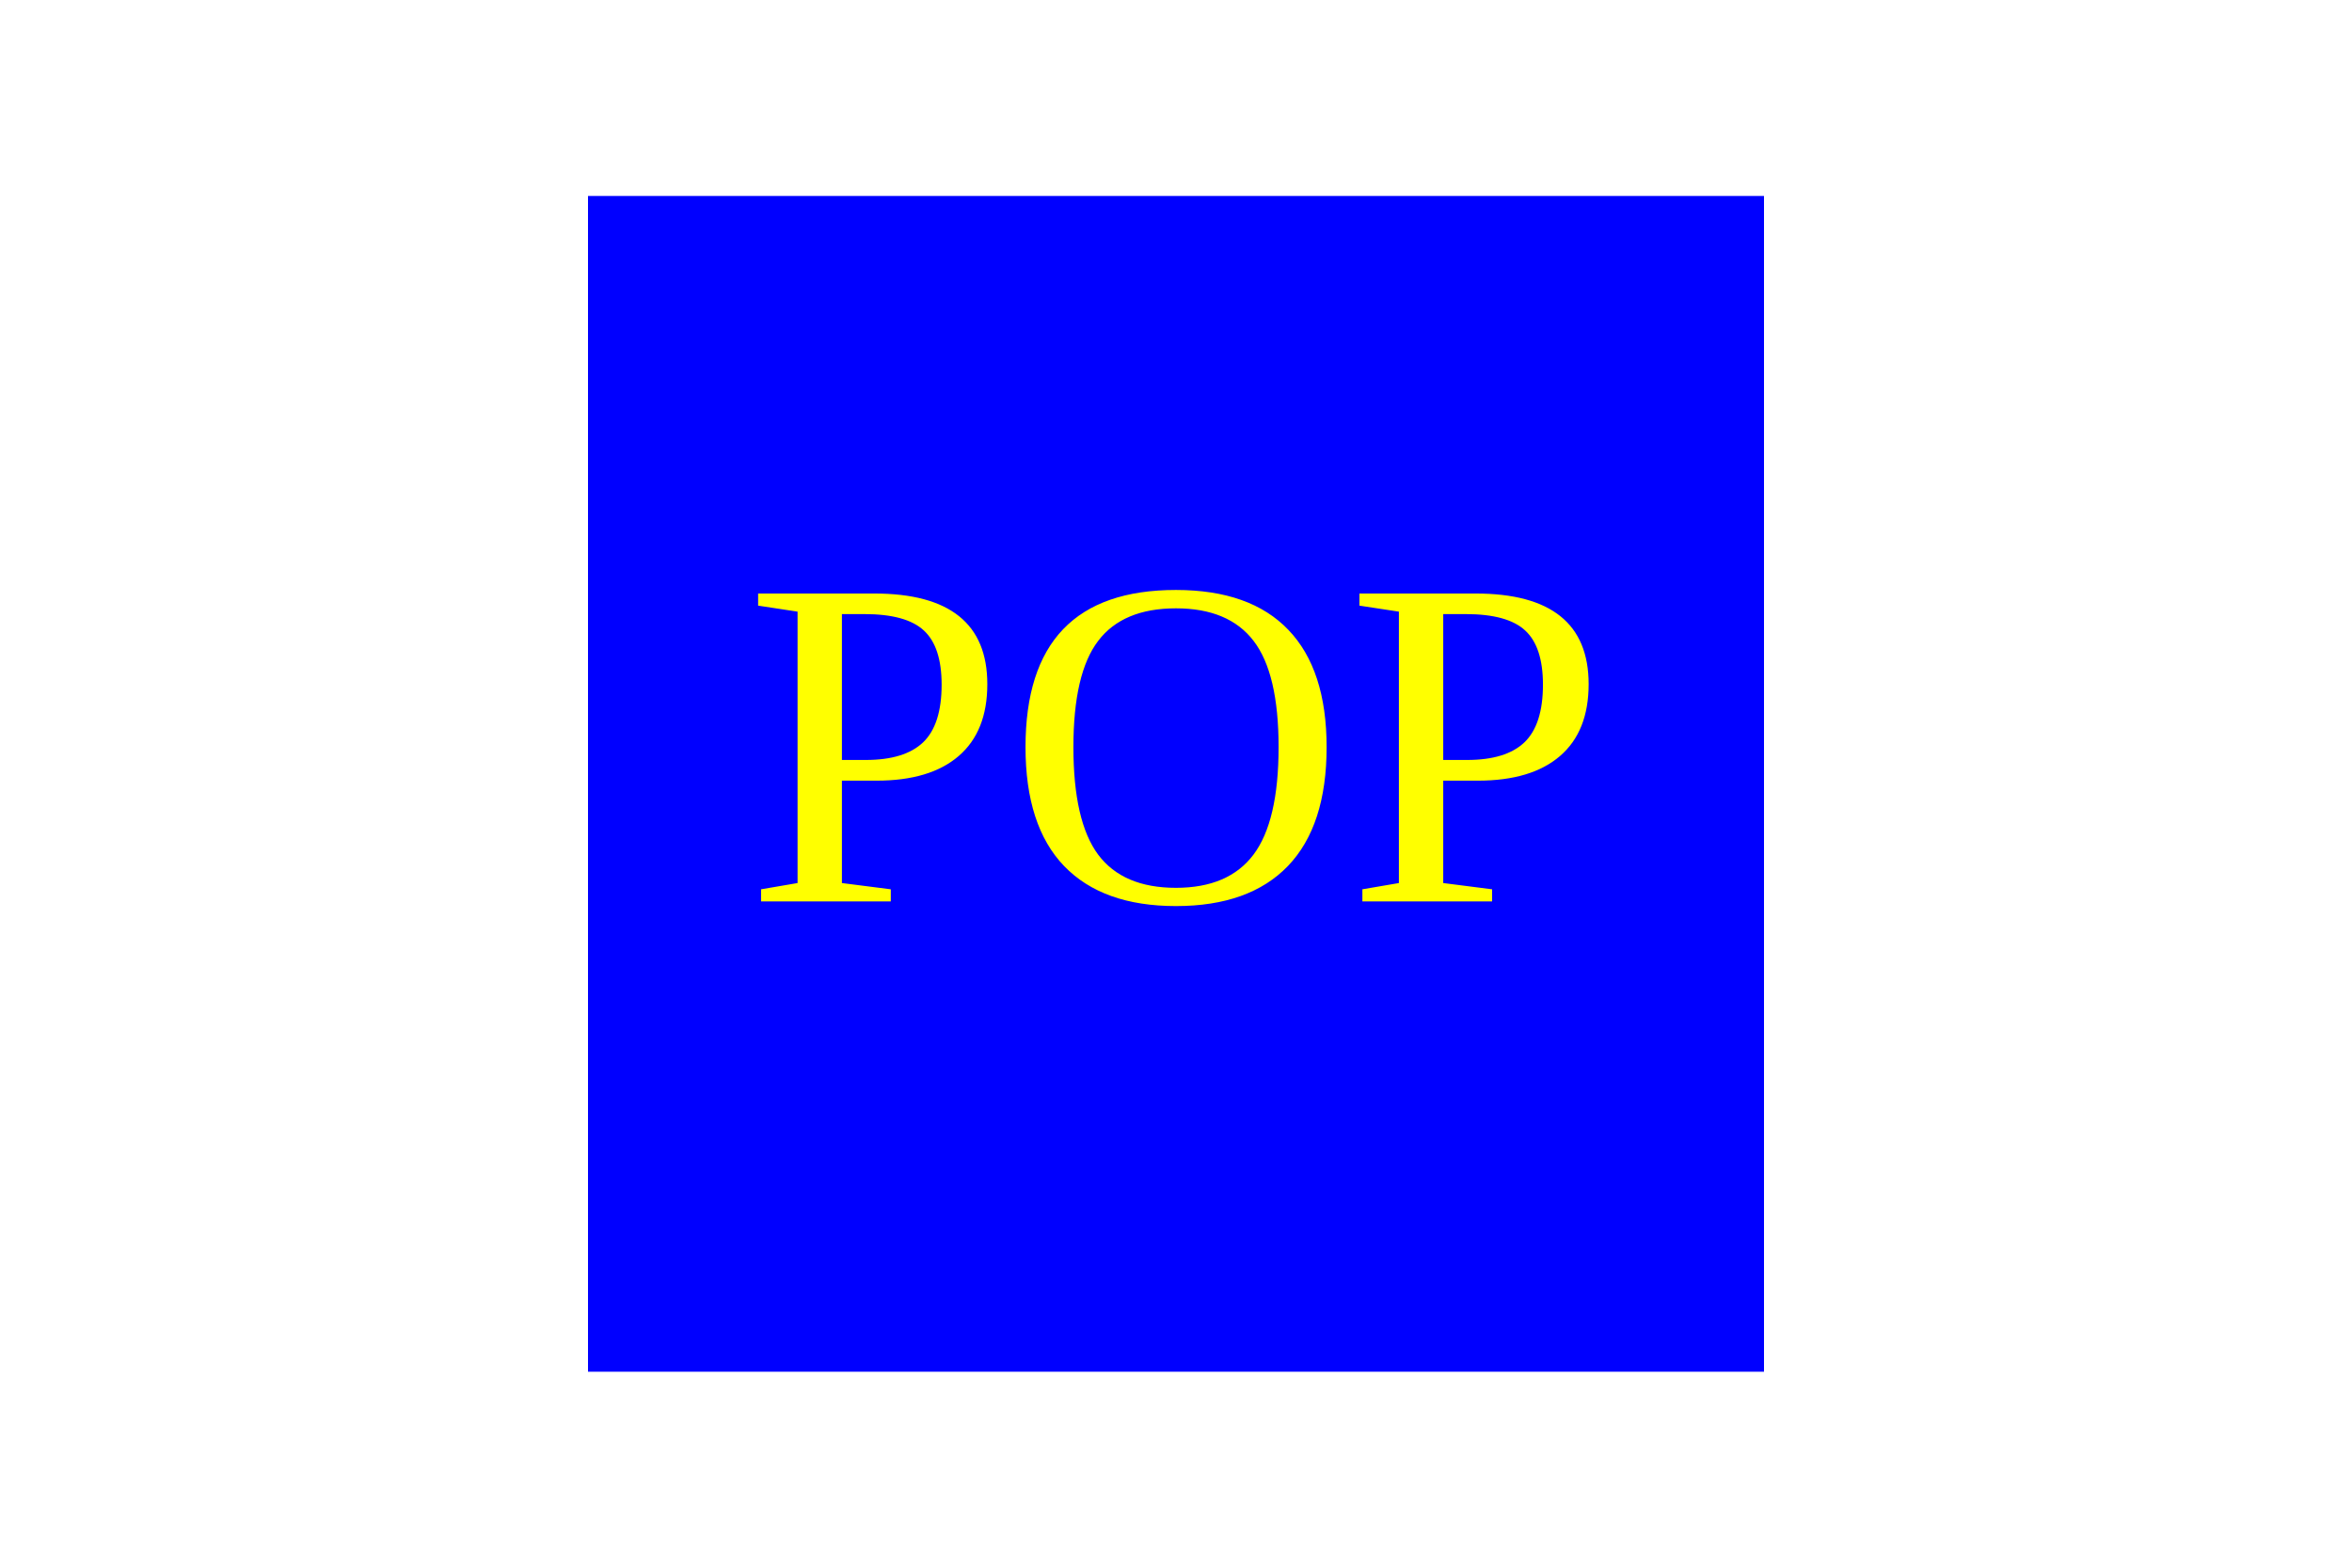
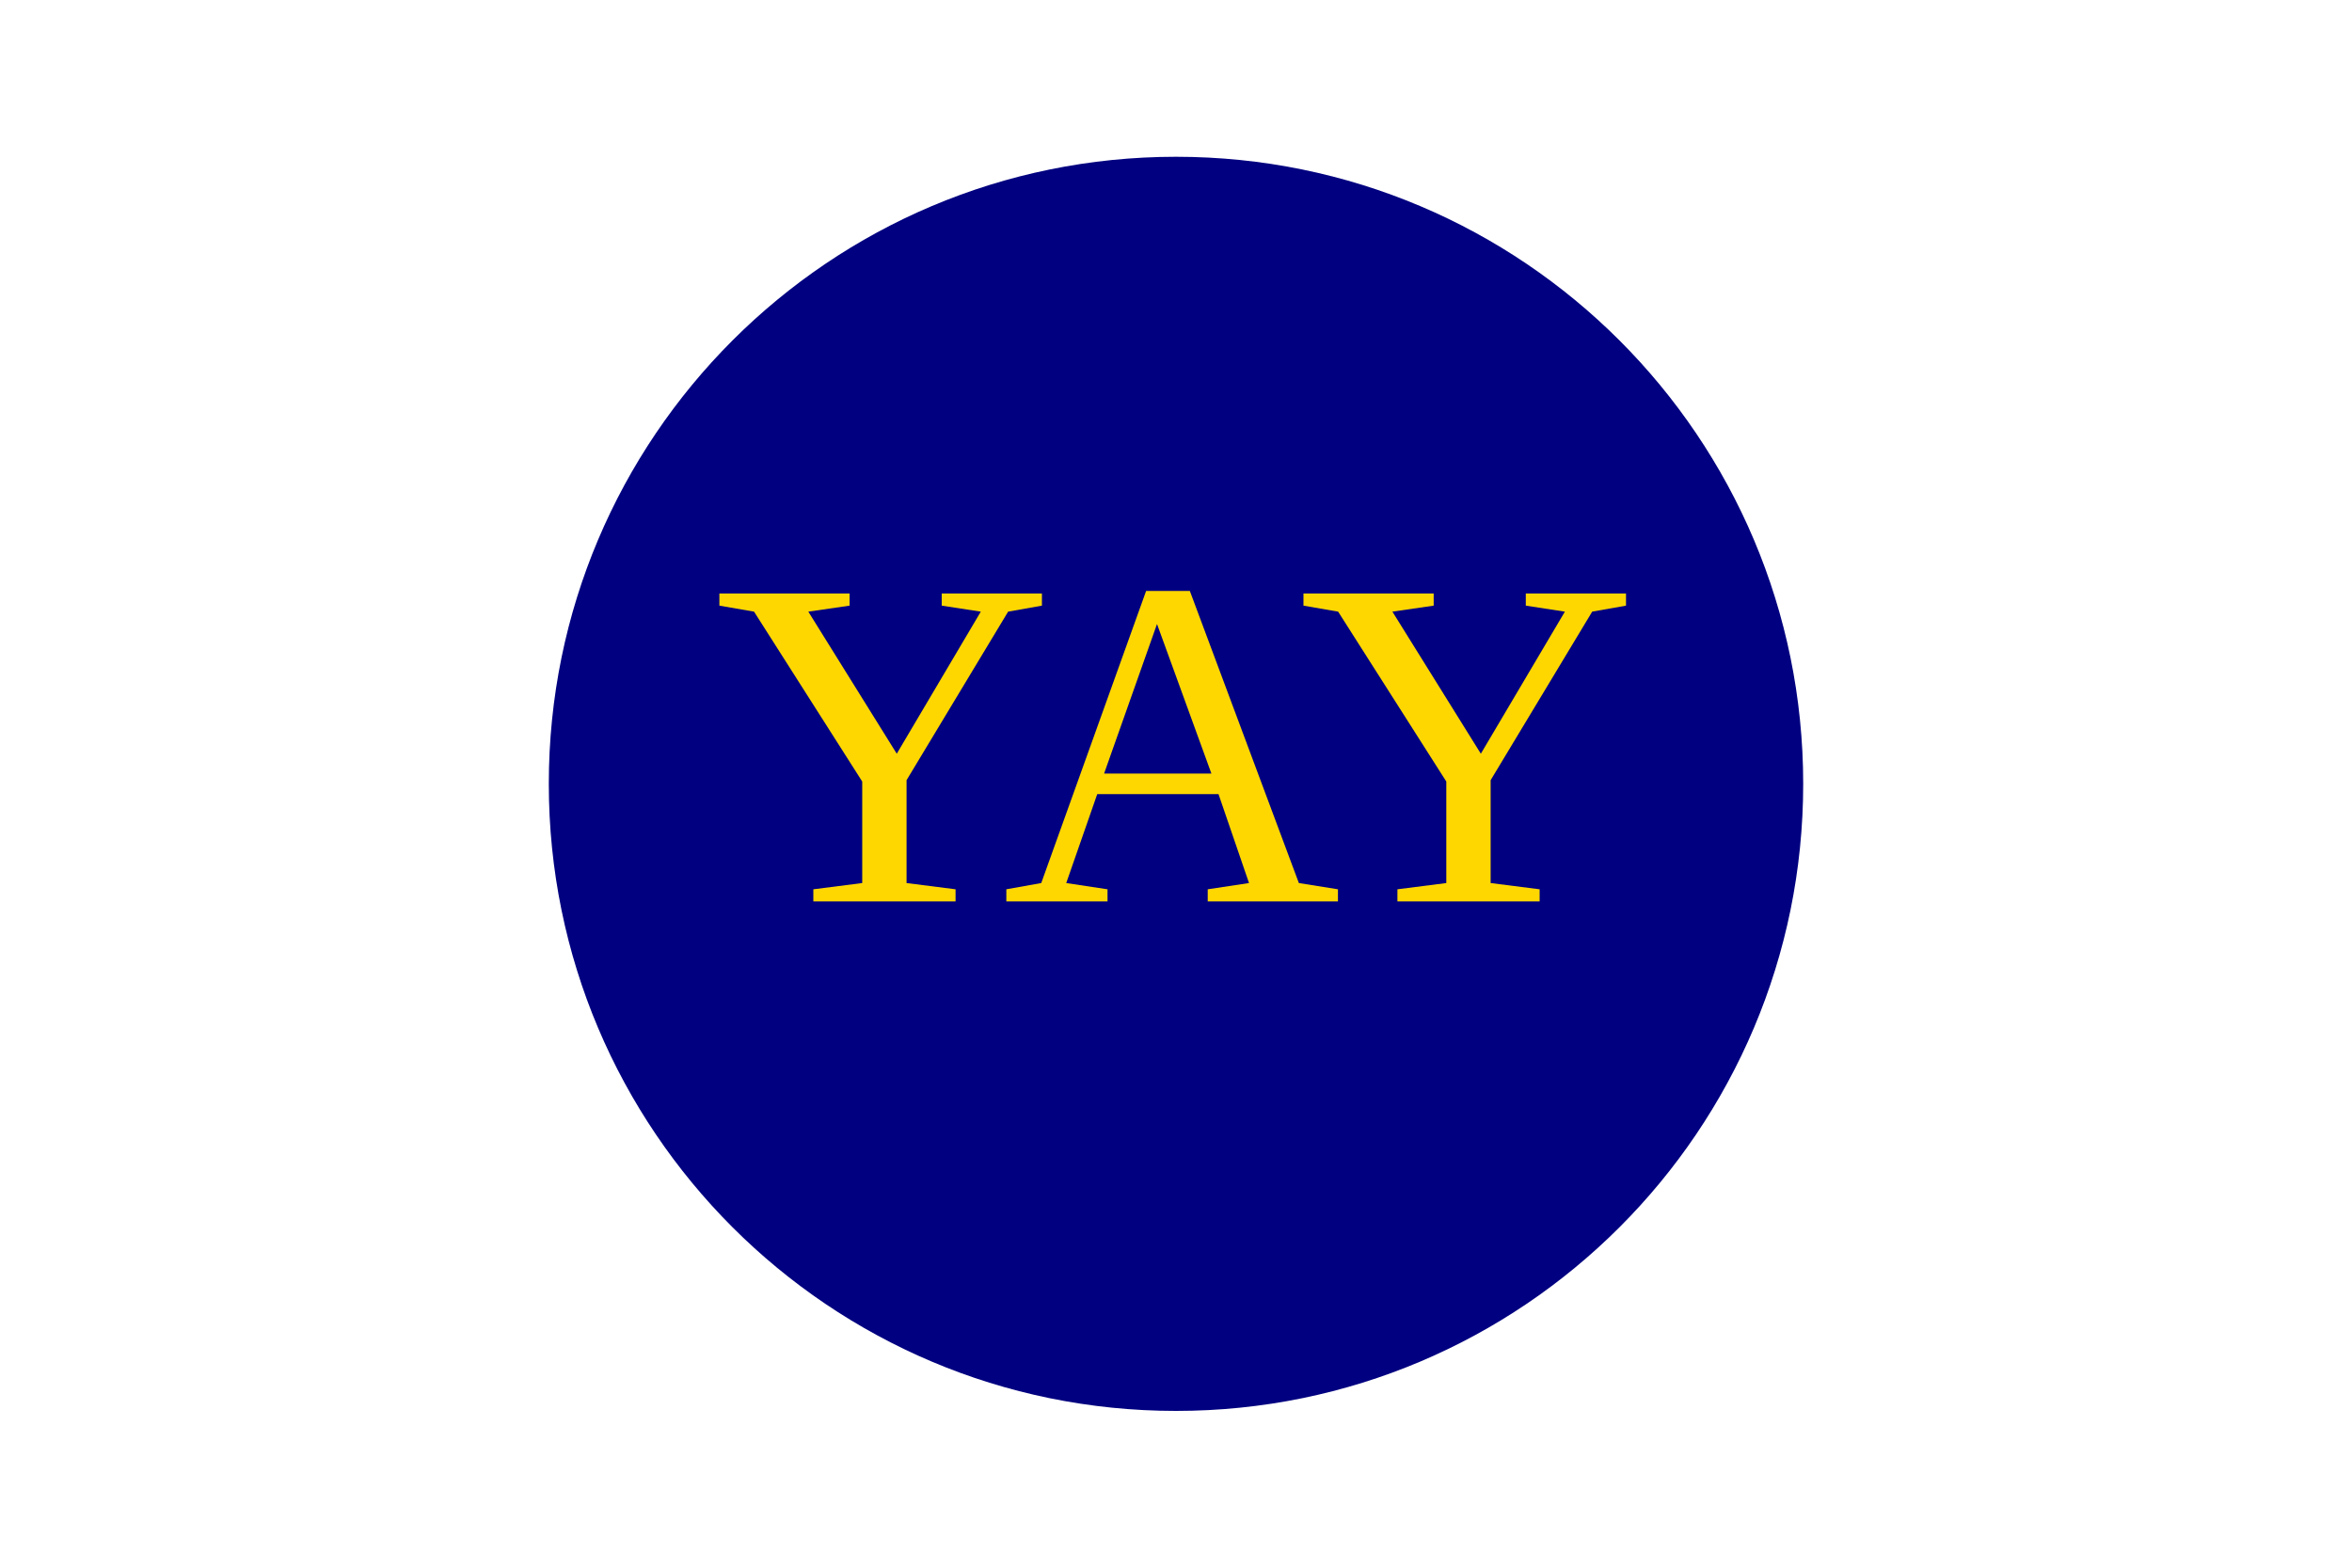
<svg xmlns="http://www.w3.org/2000/svg" version="1.1" width="300" height="200">
-   <rect x="75" y="25" width="150" height="150" fill="#0000ff" />
-   <text x="150" y="115" font-size="60" text-anchor="middle" fill="#ffff00">POP</text>
+   <circle cx="150" cy="100" r="80" fill="#000080" />
+   <text x="150" y="115" font-size="60" text-anchor="middle" fill="#ffd700">YAY</text>
</svg>
